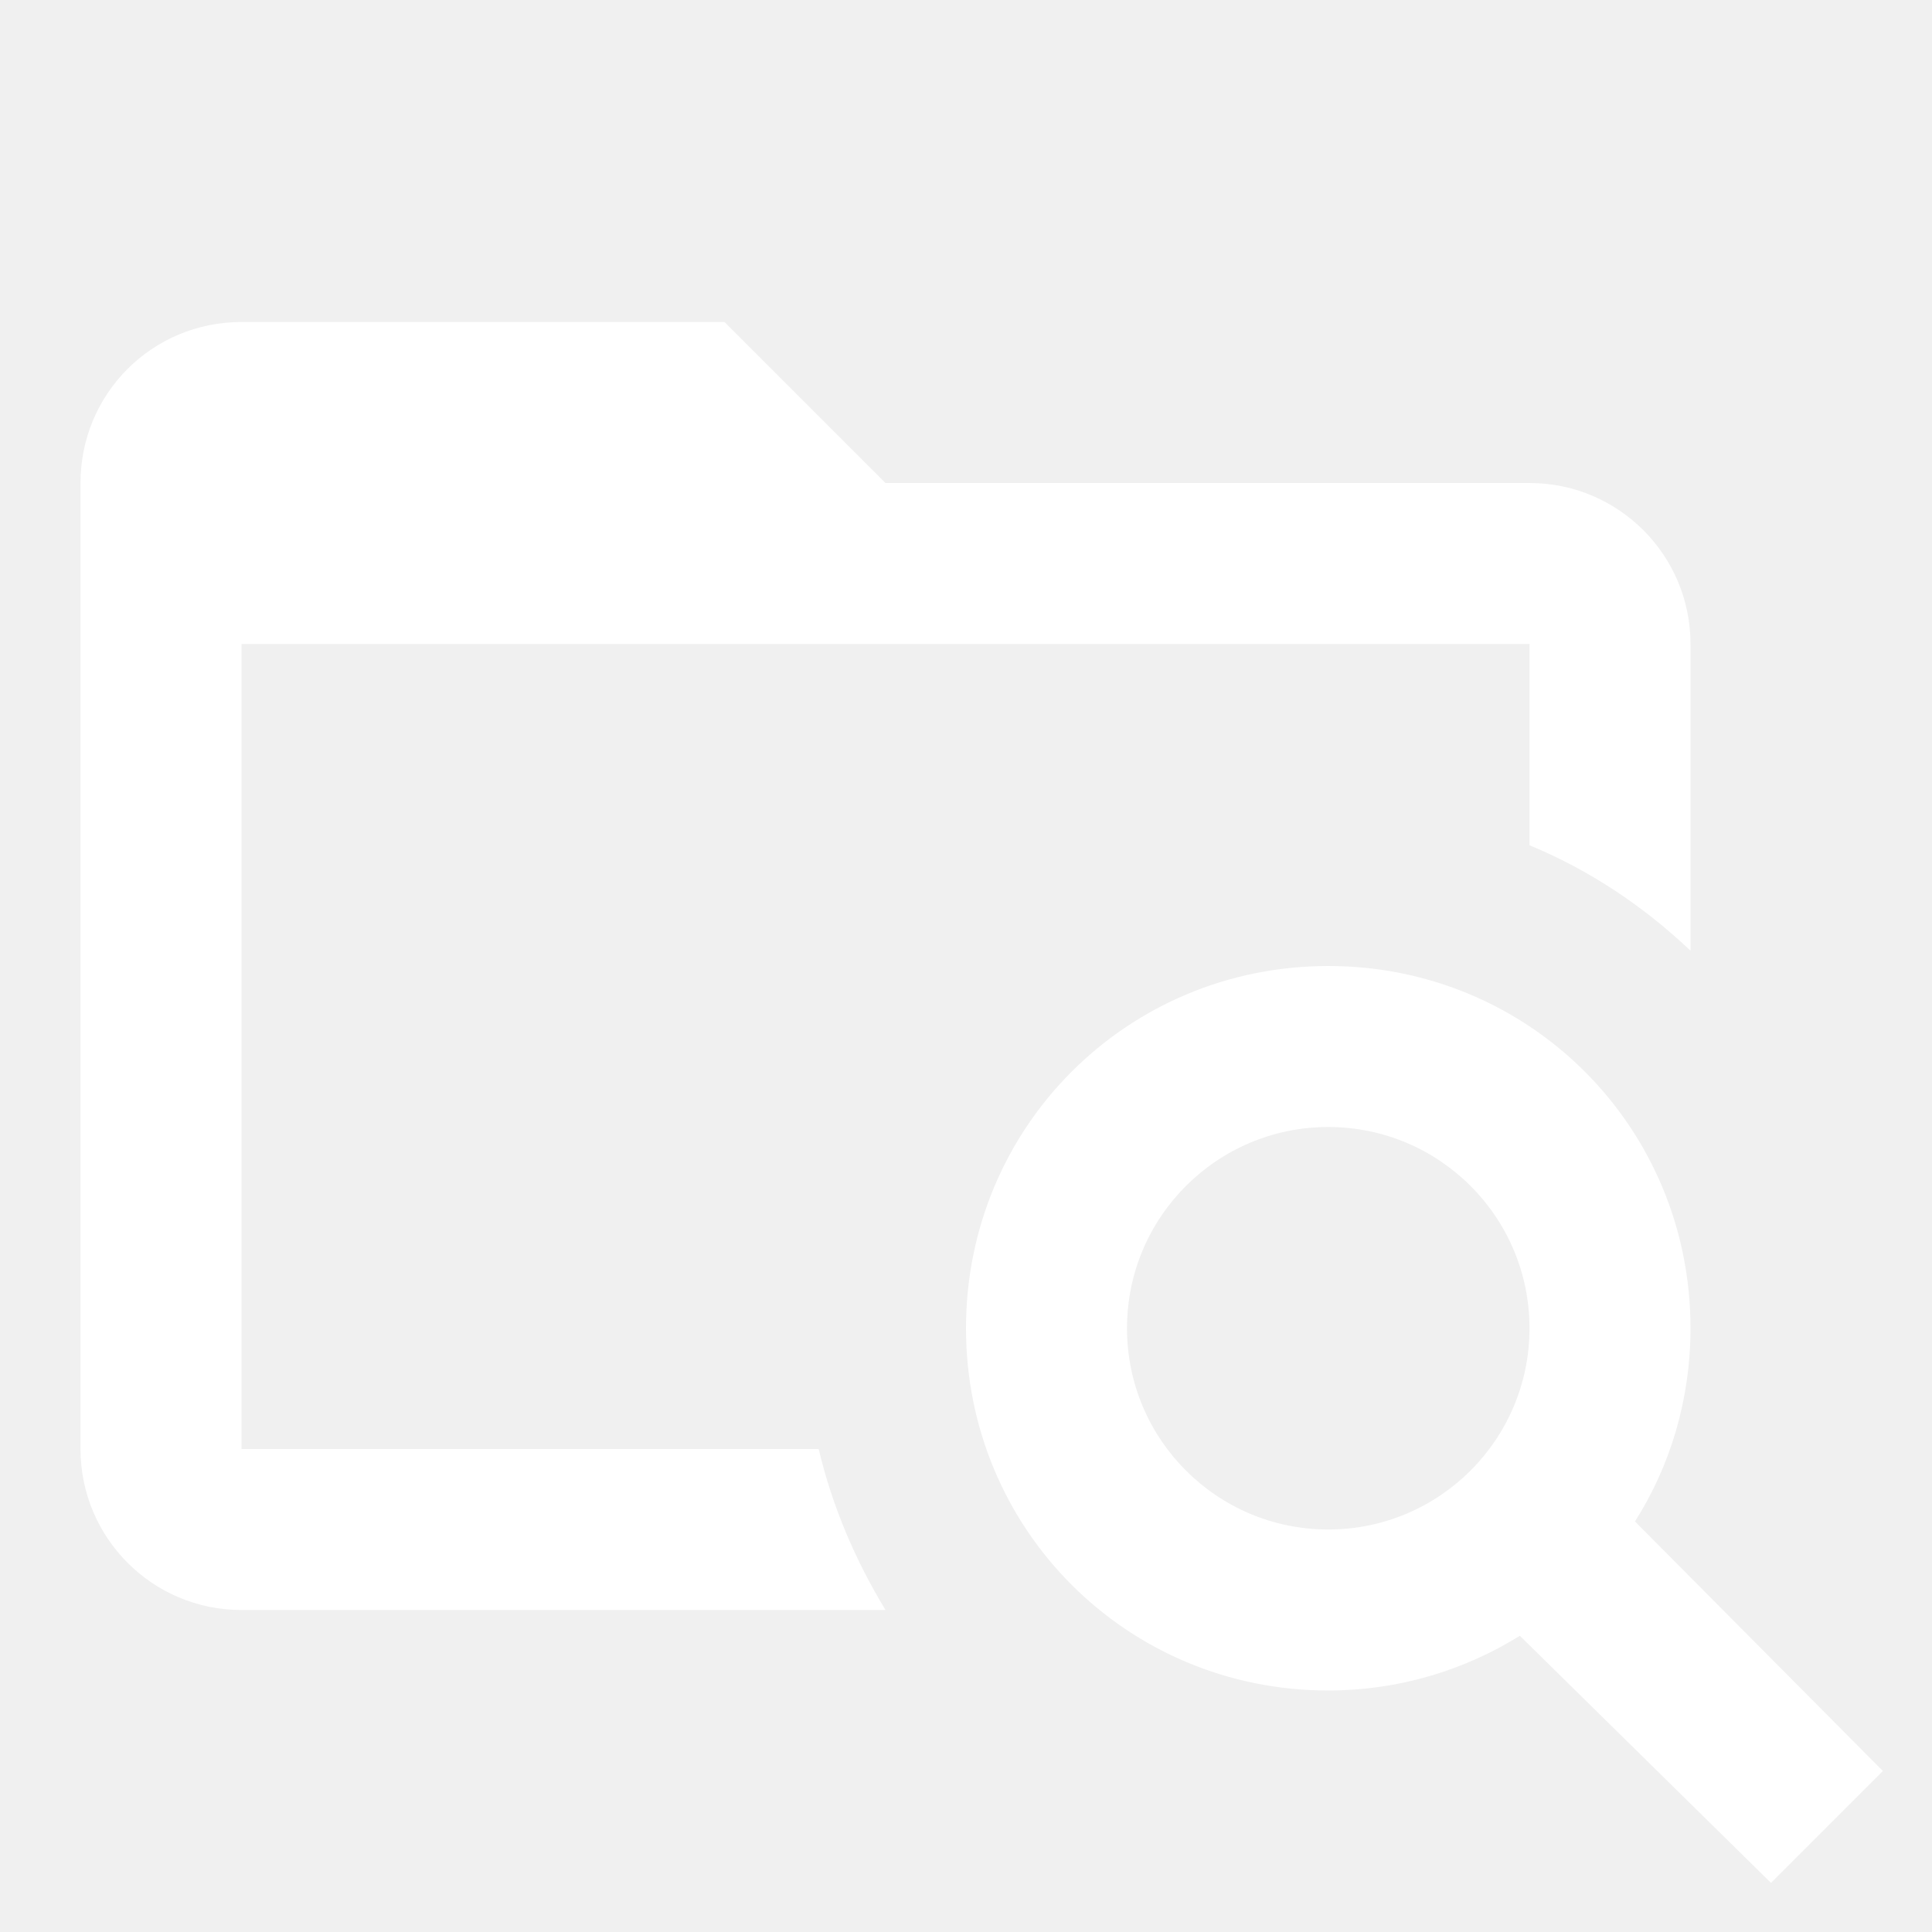
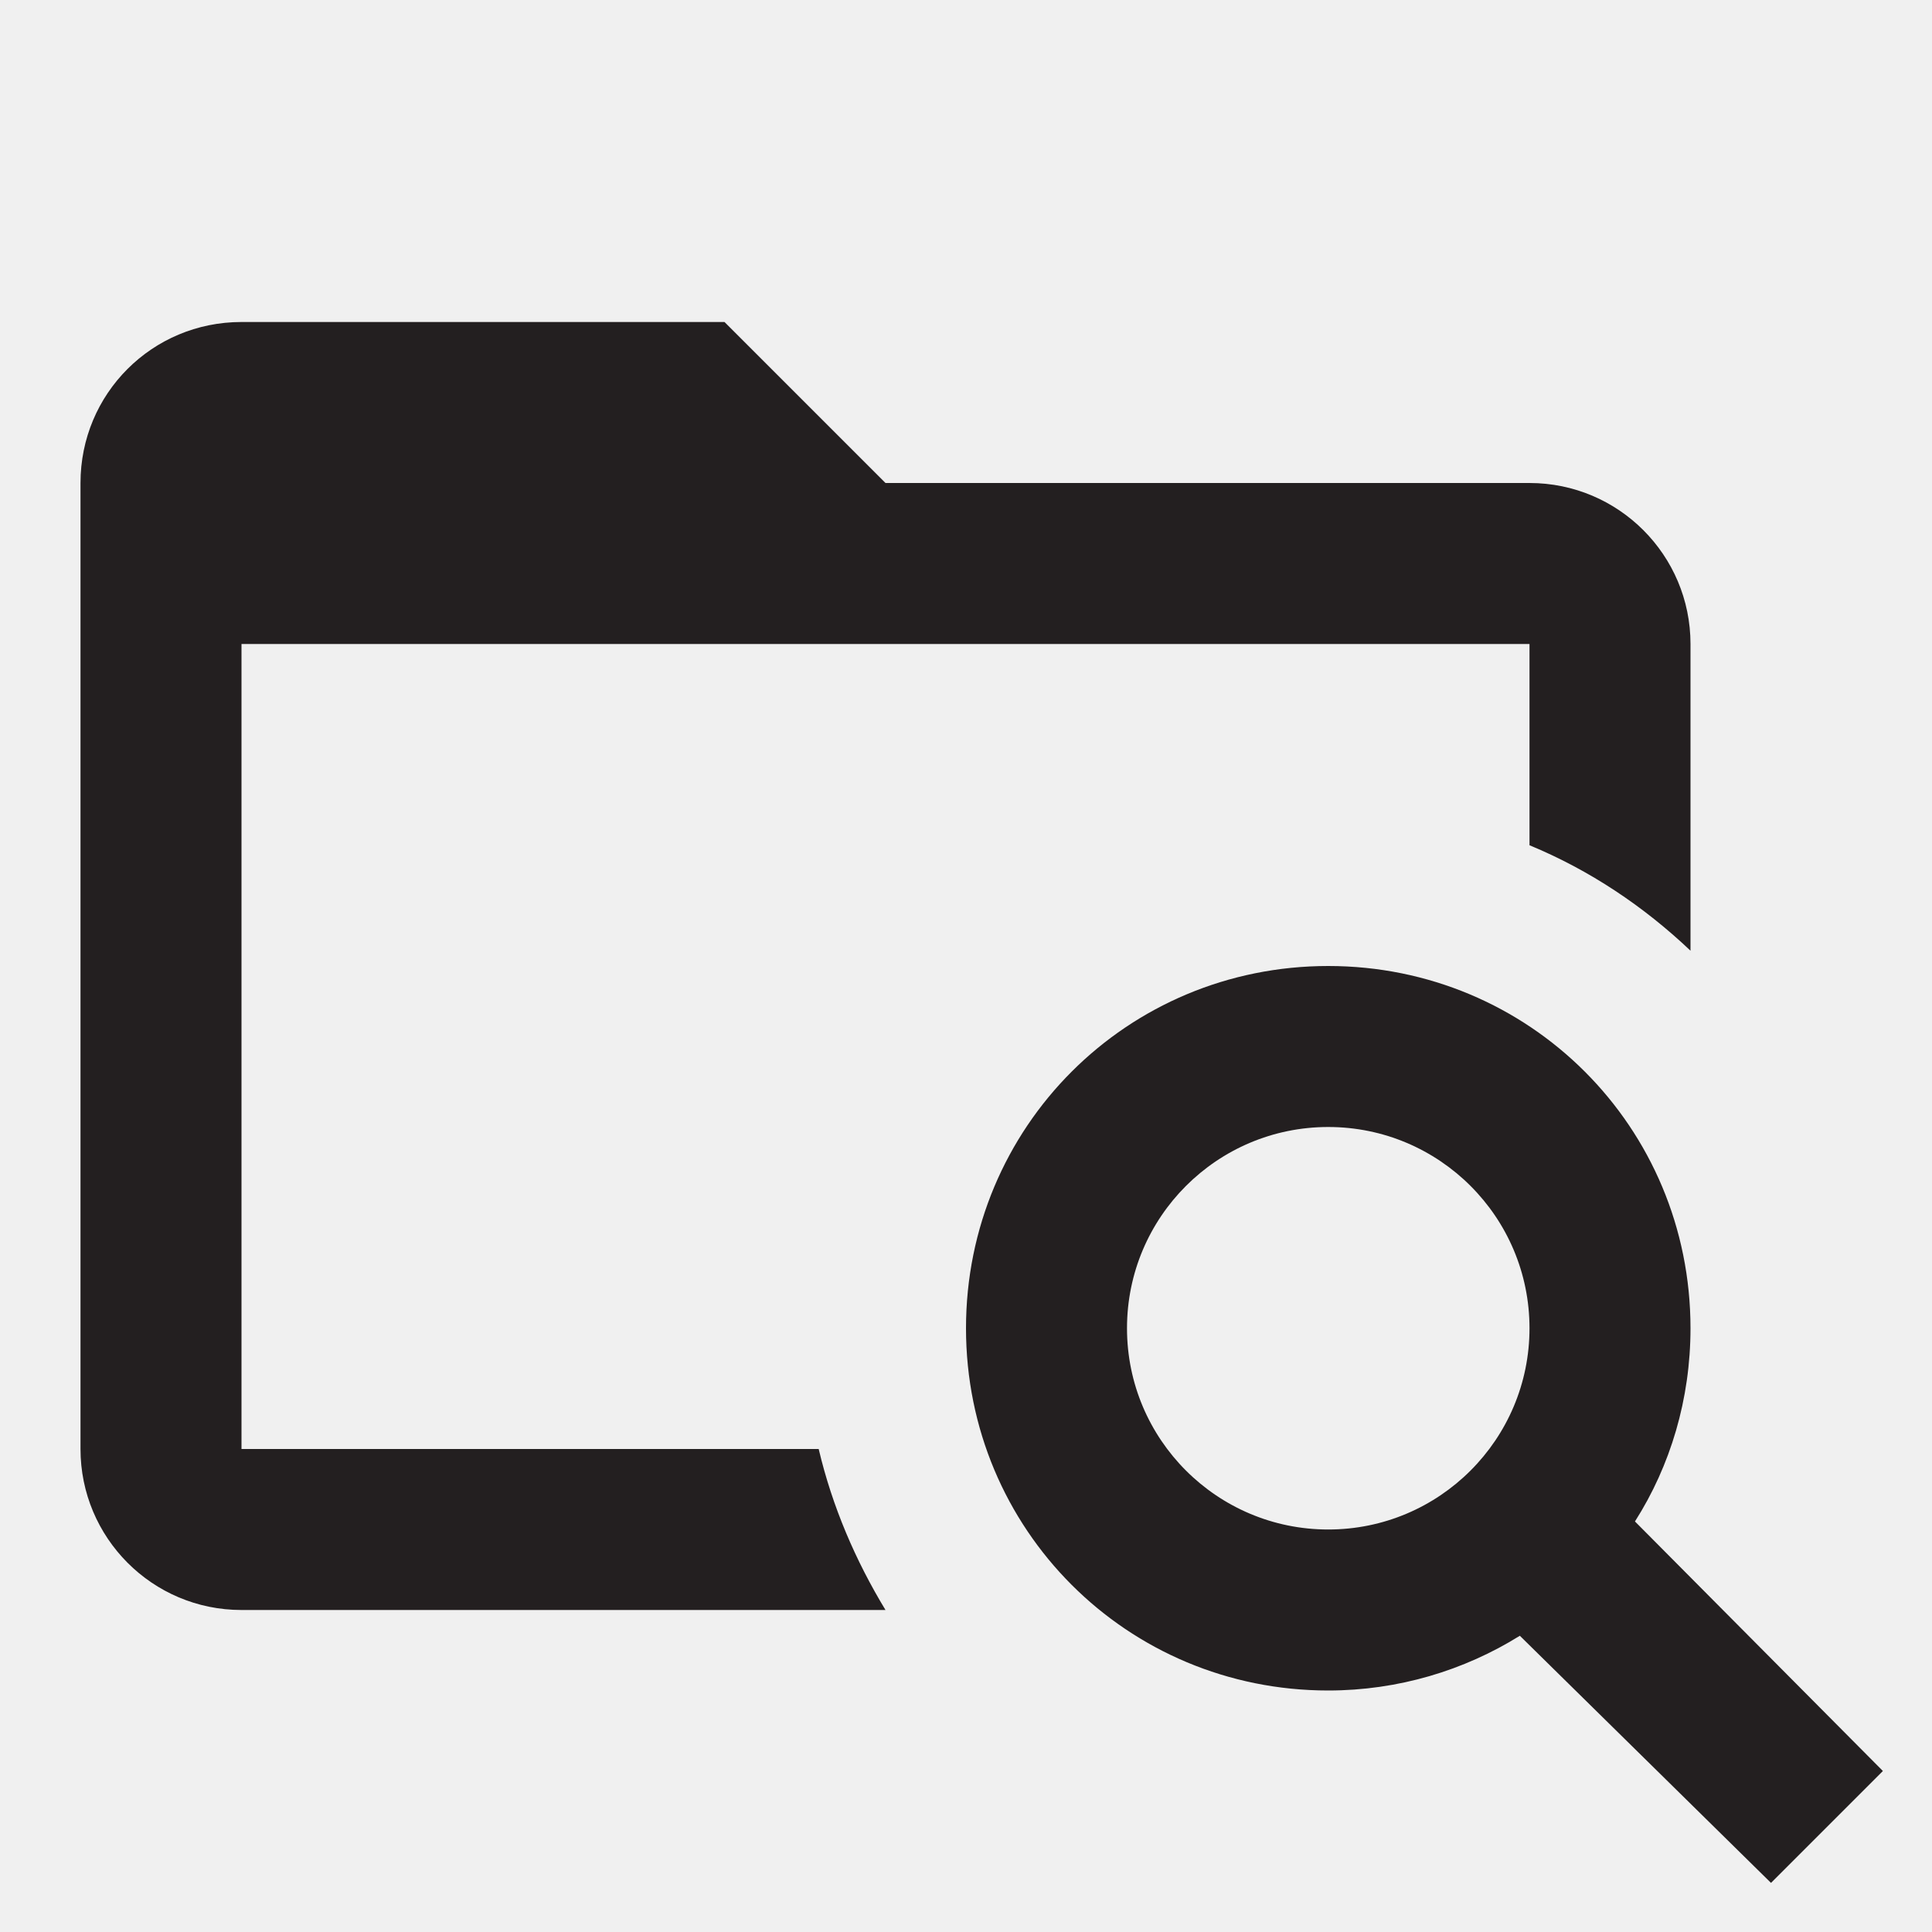
<svg xmlns="http://www.w3.org/2000/svg" version="1.1" id="mdi-folder-search-outline" width="24" height="24" viewBox="0 0 24 24">
-   <path d="M16.5,12C19,12 21,14 21,16.5C21,17.38 20.75,18.21 20.31,18.9L23.39,22L22,23.39L18.88,20.32C18.19,20.75 17.37,21 16.5,21C14,21 12,19 12,16.5C12,14 14,12 16.5,12M16.5,14A2.5,2.5 0 0,0 14,16.5A2.5,2.5 0 0,0 16.5,19A2.5,2.5 0 0,0 19,16.5A2.5,2.5 0 0,0 16.5,14M19,8H3V18H10.17C10.34,18.72 10.63,19.39 11,20H3C1.89,20 1,19.1 1,18V6C1,4.89 1.89,4 3,4H9L11,6H19A2,2 0 0,1 21,8V11.81C20.42,11.26 19.75,10.81 19,10.5V8Z" fill="#ffffff" />
+   <path d="M16.5,12C19,12 21,14 21,16.5C21,17.38 20.75,18.21 20.31,18.9L23.39,22L22,23.39L18.88,20.32C18.19,20.75 17.37,21 16.5,21C14,21 12,19 12,16.5C12,14 14,12 16.5,12M16.5,14A2.5,2.5 0 0,0 14,16.5A2.5,2.5 0 0,0 16.5,19A2.5,2.5 0 0,0 19,16.5A2.5,2.5 0 0,0 16.5,14M19,8H3V18H10.17C10.34,18.72 10.63,19.39 11,20H3C1.89,20 1,19.1 1,18V6C1,4.89 1.89,4 3,4H9L11,6H19A2,2 0 0,1 21,8V11.81C20.42,11.26 19.75,10.81 19,10.5V8Z" fill="#231f20" />
</svg>
